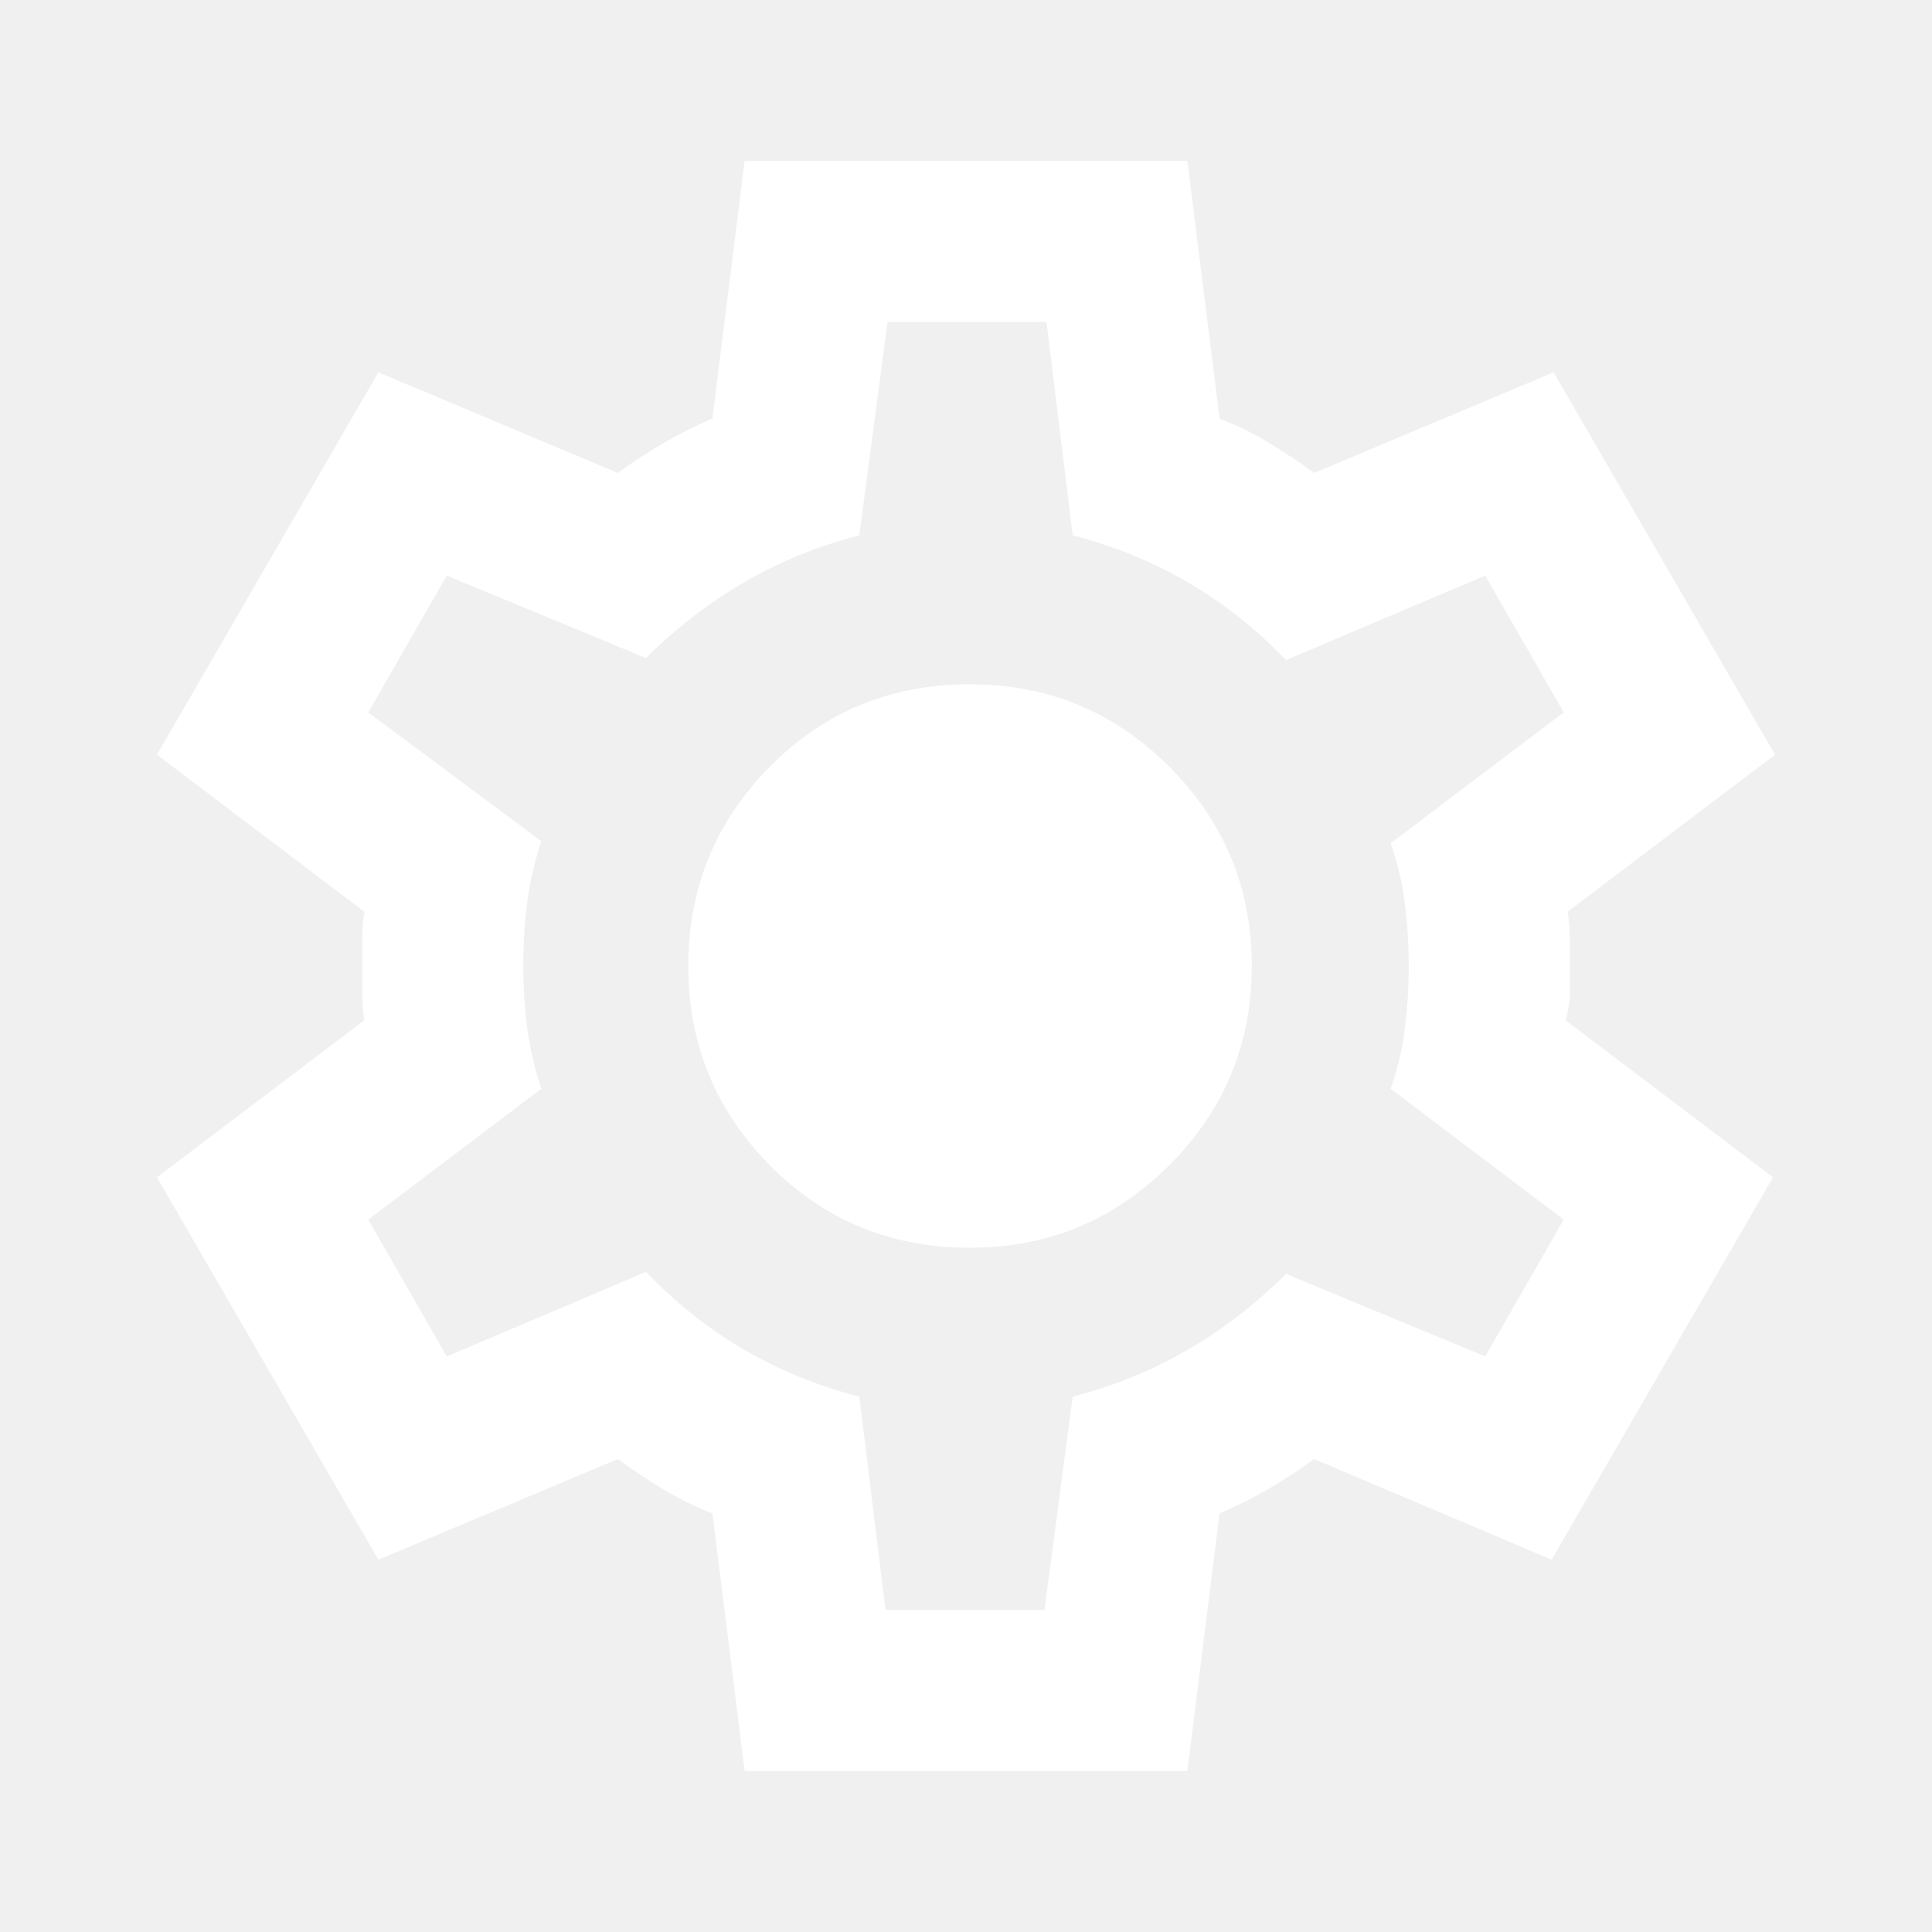
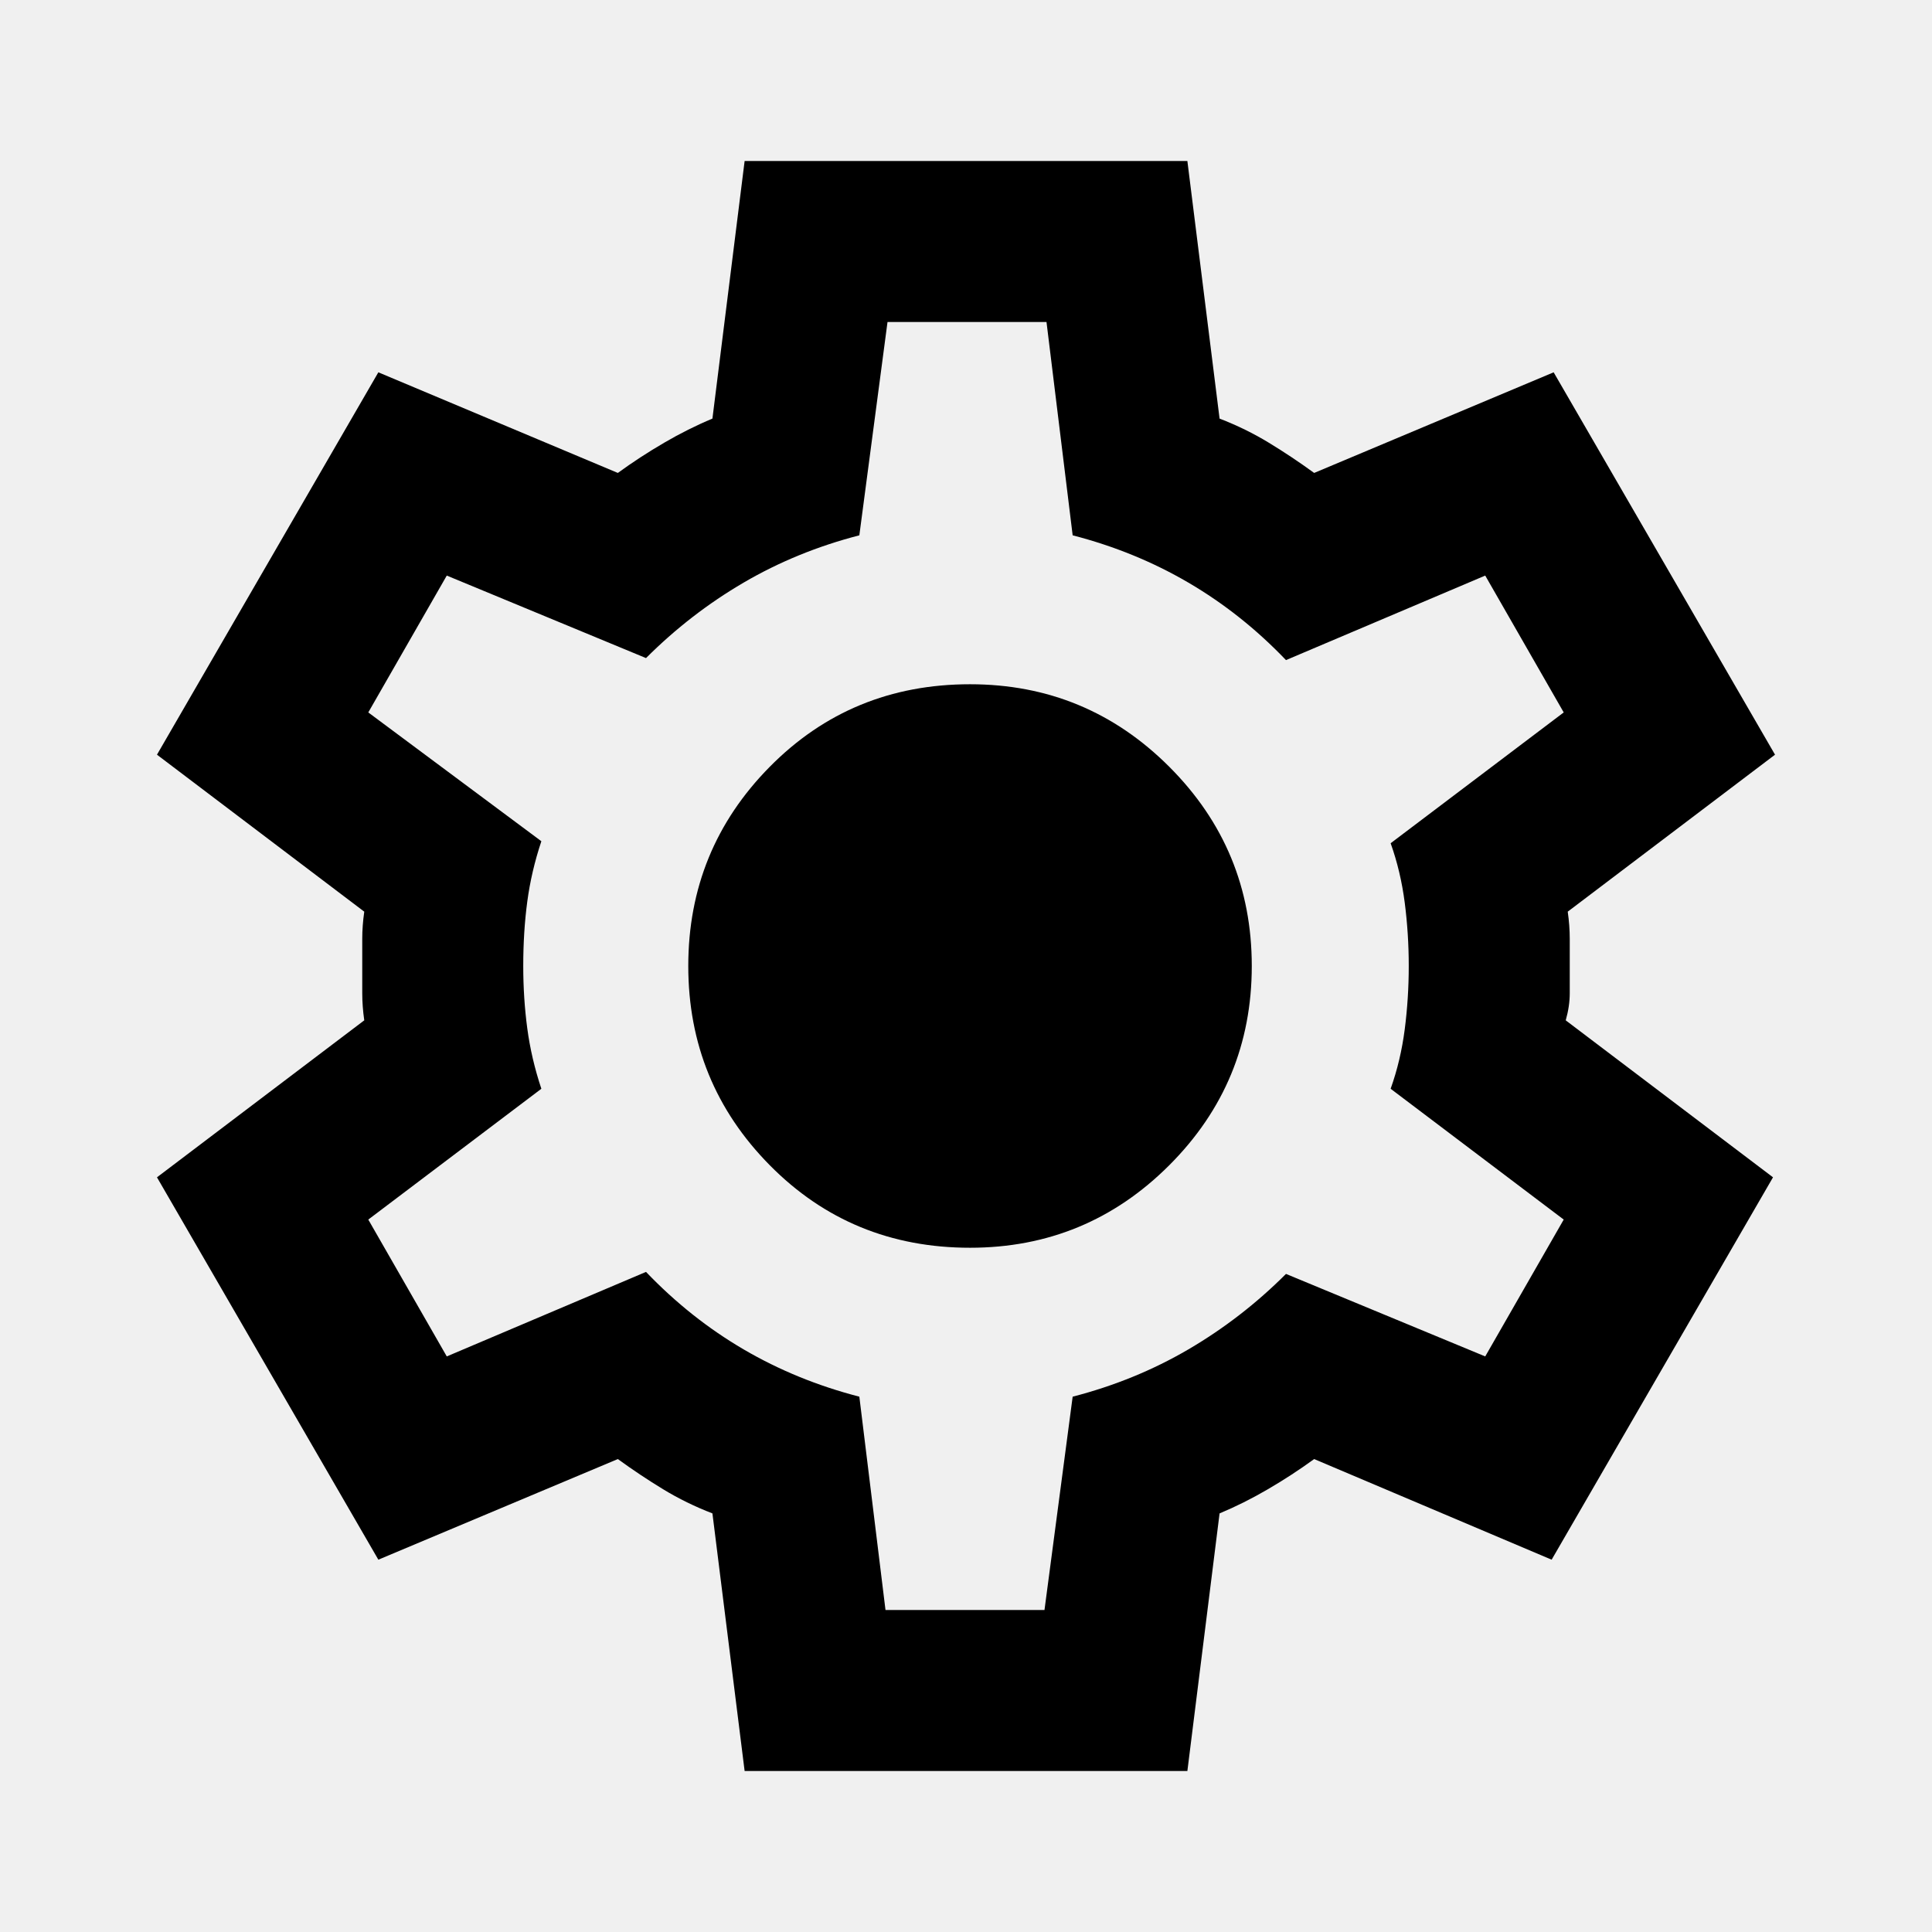
- <svg xmlns="http://www.w3.org/2000/svg" height="24px" viewBox="0 -960 960 960" width="24px" fill="#FFFFFF">
+ <svg xmlns="http://www.w3.org/2000/svg" height="24px" viewBox="0 -960 960 960" width="24px" fill="#000000">
  <path d="m370-80-16-128q-13-5-24.5-12T307-235l-119 50L78-375l103-78q-1-7-1-13.5v-27q0-6.5 1-13.5L78-585l110-190 119 50q11-8 23-15t24-12l16-128h220l16 128q13 5 24.5 12t22.5 15l119-50 110 190-103 78q1 7 1 13.5v27q0 6.5-2 13.5l103 78-110 190-118-50q-11 8-23 15t-24 12L590-80H370Zm70-80h79l14-106q31-8 57.5-23.5T639-327l99 41 39-68-86-65q5-14 7-29.5t2-31.5q0-16-2-31.5t-7-29.5l86-65-39-68-99 42q-22-23-48.5-38.5T533-694l-13-106h-79l-14 106q-31 8-57.5 23.5T321-633l-99-41-39 68 86 64q-5 15-7 30t-2 32q0 16 2 31t7 30l-86 65 39 68 99-42q22 23 48.5 38.5T427-266l13 106Zm42-180q58 0 99-41t41-99q0-58-41-99t-99-41q-59 0-99.5 41T342-480q0 58 40.5 99t99.5 41Zm-2-140Z" />
</svg>
